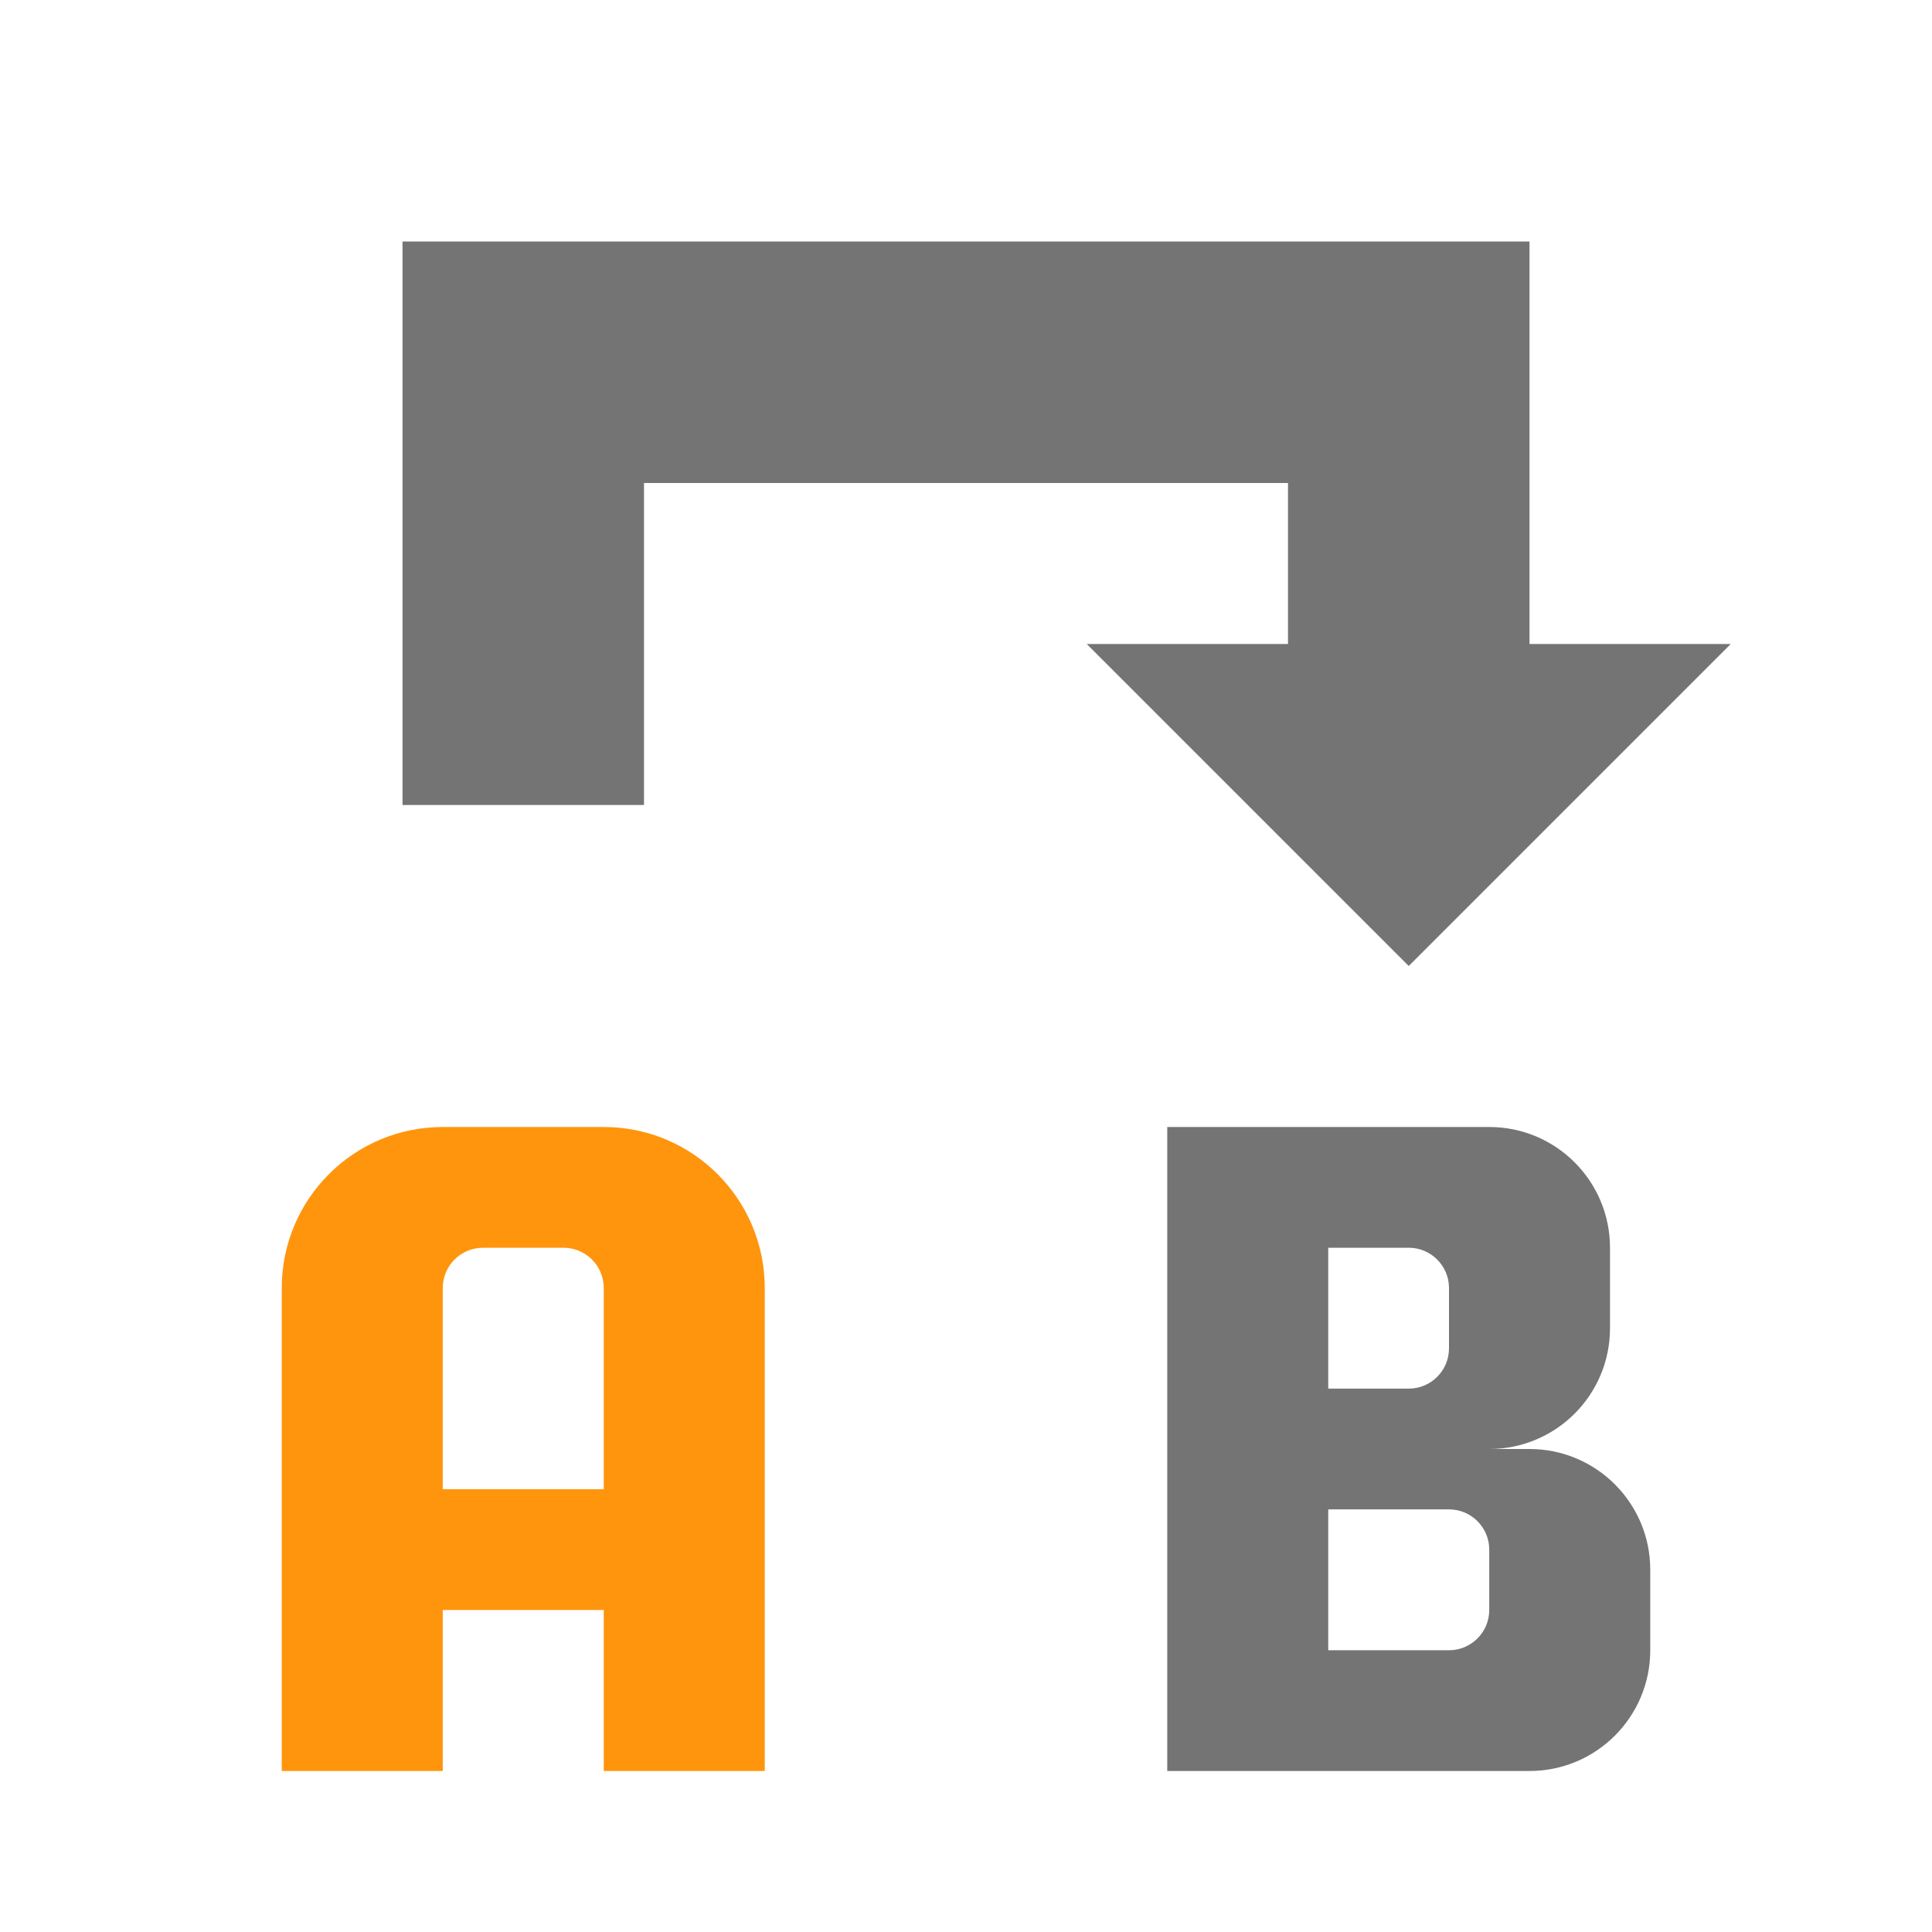
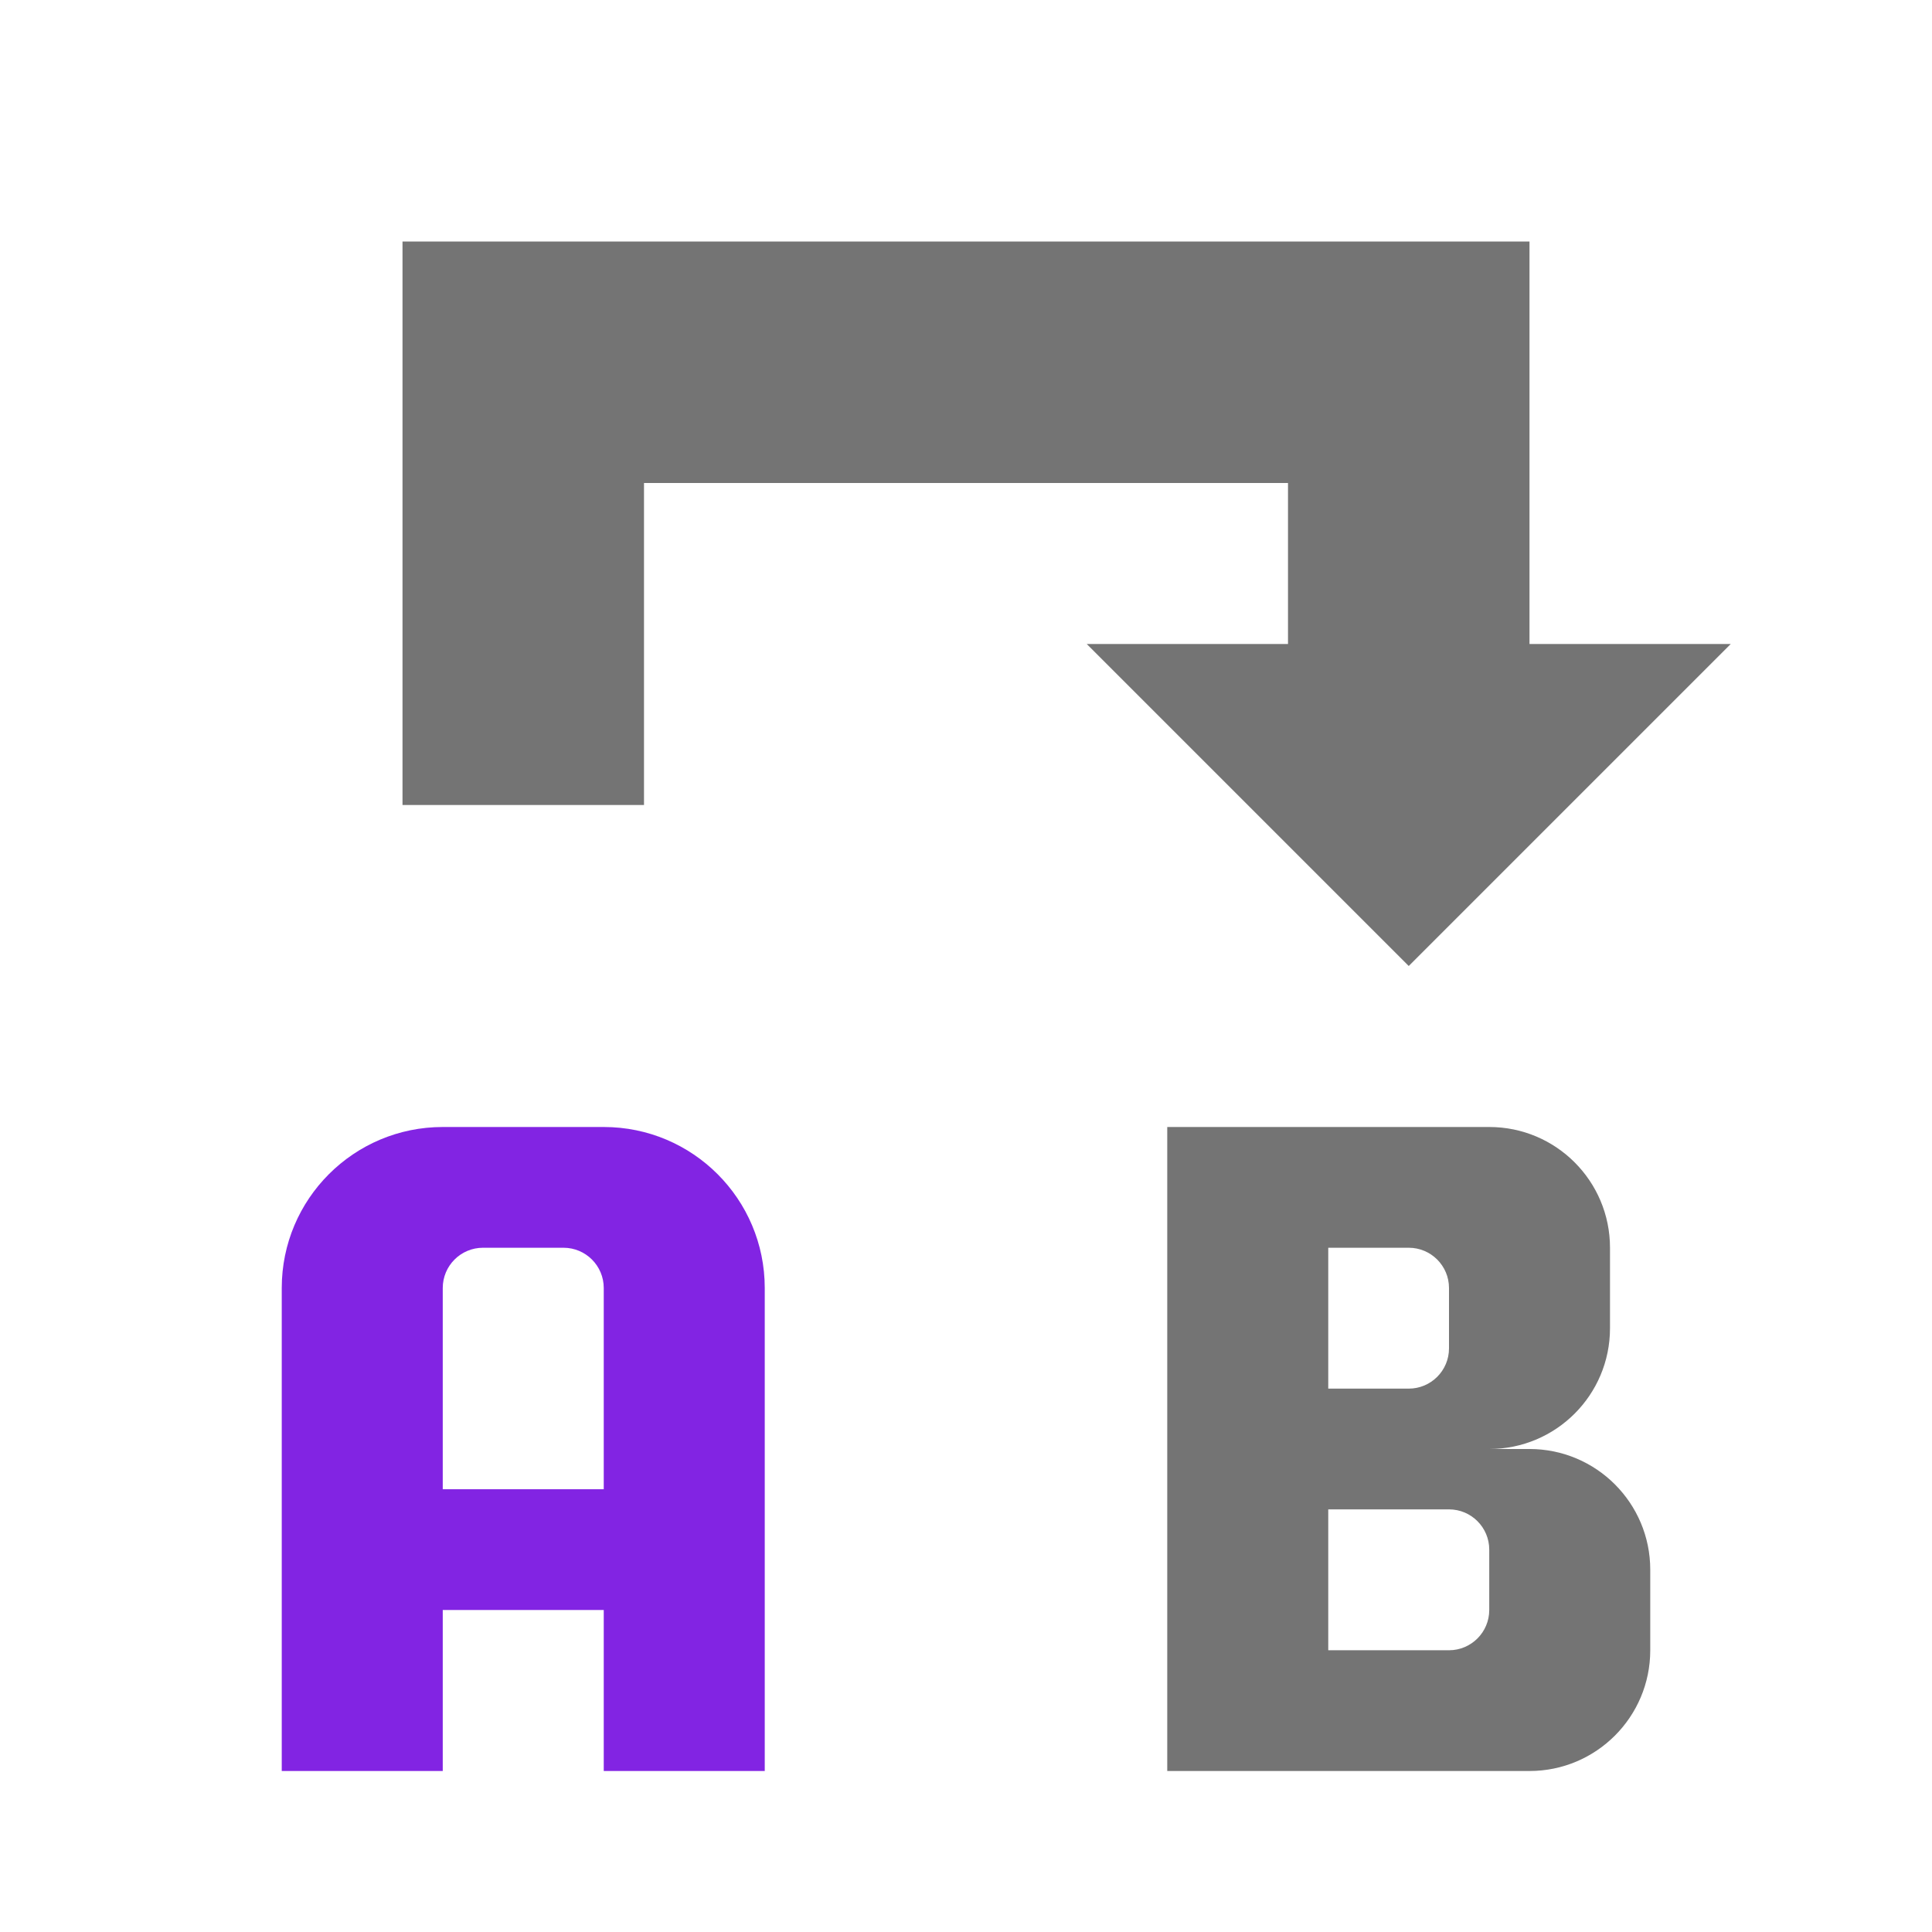
<svg xmlns="http://www.w3.org/2000/svg" width="48" height="48" viewBox="0 0 48 48" id="svg2" version="1.1">
  <defs id="defs8" />
  <g id="layer1" transform="translate(-384,-1004.362)" style="display:inline">
-     <path id="path6956" d="m 395,1032.362 a 4,4 0 0 0 -4,4 v 12 h 4 v -4 h 4 v 4 h 4 v -12 a 4,4 0 0 0 -4,-4 z m 1,3 h 2 a 1,1 0 0 1 1,1 v 5 h -4 v -5 a 1,1 0 0 1 1,-1 z" style="color:#000000;display:inline;overflow:visible;visibility:visible;opacity:1;fill:#ff950d;fill-opacity:1;fill-rule:evenodd;stroke:none;stroke-width:4;stroke-linecap:butt;stroke-linejoin:round;stroke-miterlimit:4;stroke-dasharray:none;stroke-dashoffset:4.2;stroke-opacity:1;marker:none;enable-background:accumulate" />
+     <path id="path6956" d="m 395,1032.362 a 4,4 0 0 0 -4,4 v 12 h 4 v -4 h 4 v 4 h 4 v -12 a 4,4 0 0 0 -4,-4 z m 1,3 h 2 a 1,1 0 0 1 1,1 v 5 h -4 v -5 a 1,1 0 0 1 1,-1 z" style="color:#000000;display:inline;overflow:visible;visibility:visible;opacity:1;fill:#8224e3;fill-opacity:1;fill-rule:evenodd;stroke:none;stroke-width:4;stroke-linecap:butt;stroke-linejoin:round;stroke-miterlimit:4;stroke-dasharray:none;stroke-dashoffset:4.2;stroke-opacity:1;marker:none;enable-background:accumulate" />
    <path style="color:#000000;display:inline;overflow:visible;visibility:visible;opacity:1;fill:#747474;fill-opacity:1;fill-rule:nonzero;stroke:none;stroke-width:5.612;stroke-linecap:round;stroke-linejoin:round;stroke-miterlimit:4;stroke-dasharray:none;stroke-dashoffset:0;stroke-opacity:1;marker:none;enable-background:accumulate" d="M 10 6 L 10 12 L 10 20 L 16 20 L 16 12 L 32 12 L 32 16 L 27 16 L 35 24 L 43 16 L 38 16 L 38 12 L 38 6 L 10 6 z M 29 28 L 29 44 L 38 44 C 39.657 44 41 42.657 41 41 L 41 39 C 41 37.343 39.657 36 38 36 L 37 36 A 3 3 0 0 0 40 33 L 40 31 C 40 29.343 38.657 28 37 28 L 29 28 z M 33 31 L 35 31 C 35.552 31 36 31.448 36 32 L 36 33.5 C 36 34.052 35.552 34.5 35 34.5 L 33 34.5 L 33 31 z M 33 37.5 L 36 37.5 C 36.552 37.5 37 37.948 37 38.5 L 37 40 C 37 40.552 36.552 41 36 41 L 33 41 L 33 37.5 z " transform="translate(384,1004.362)" id="rect6960" />
  </g>
</svg>
